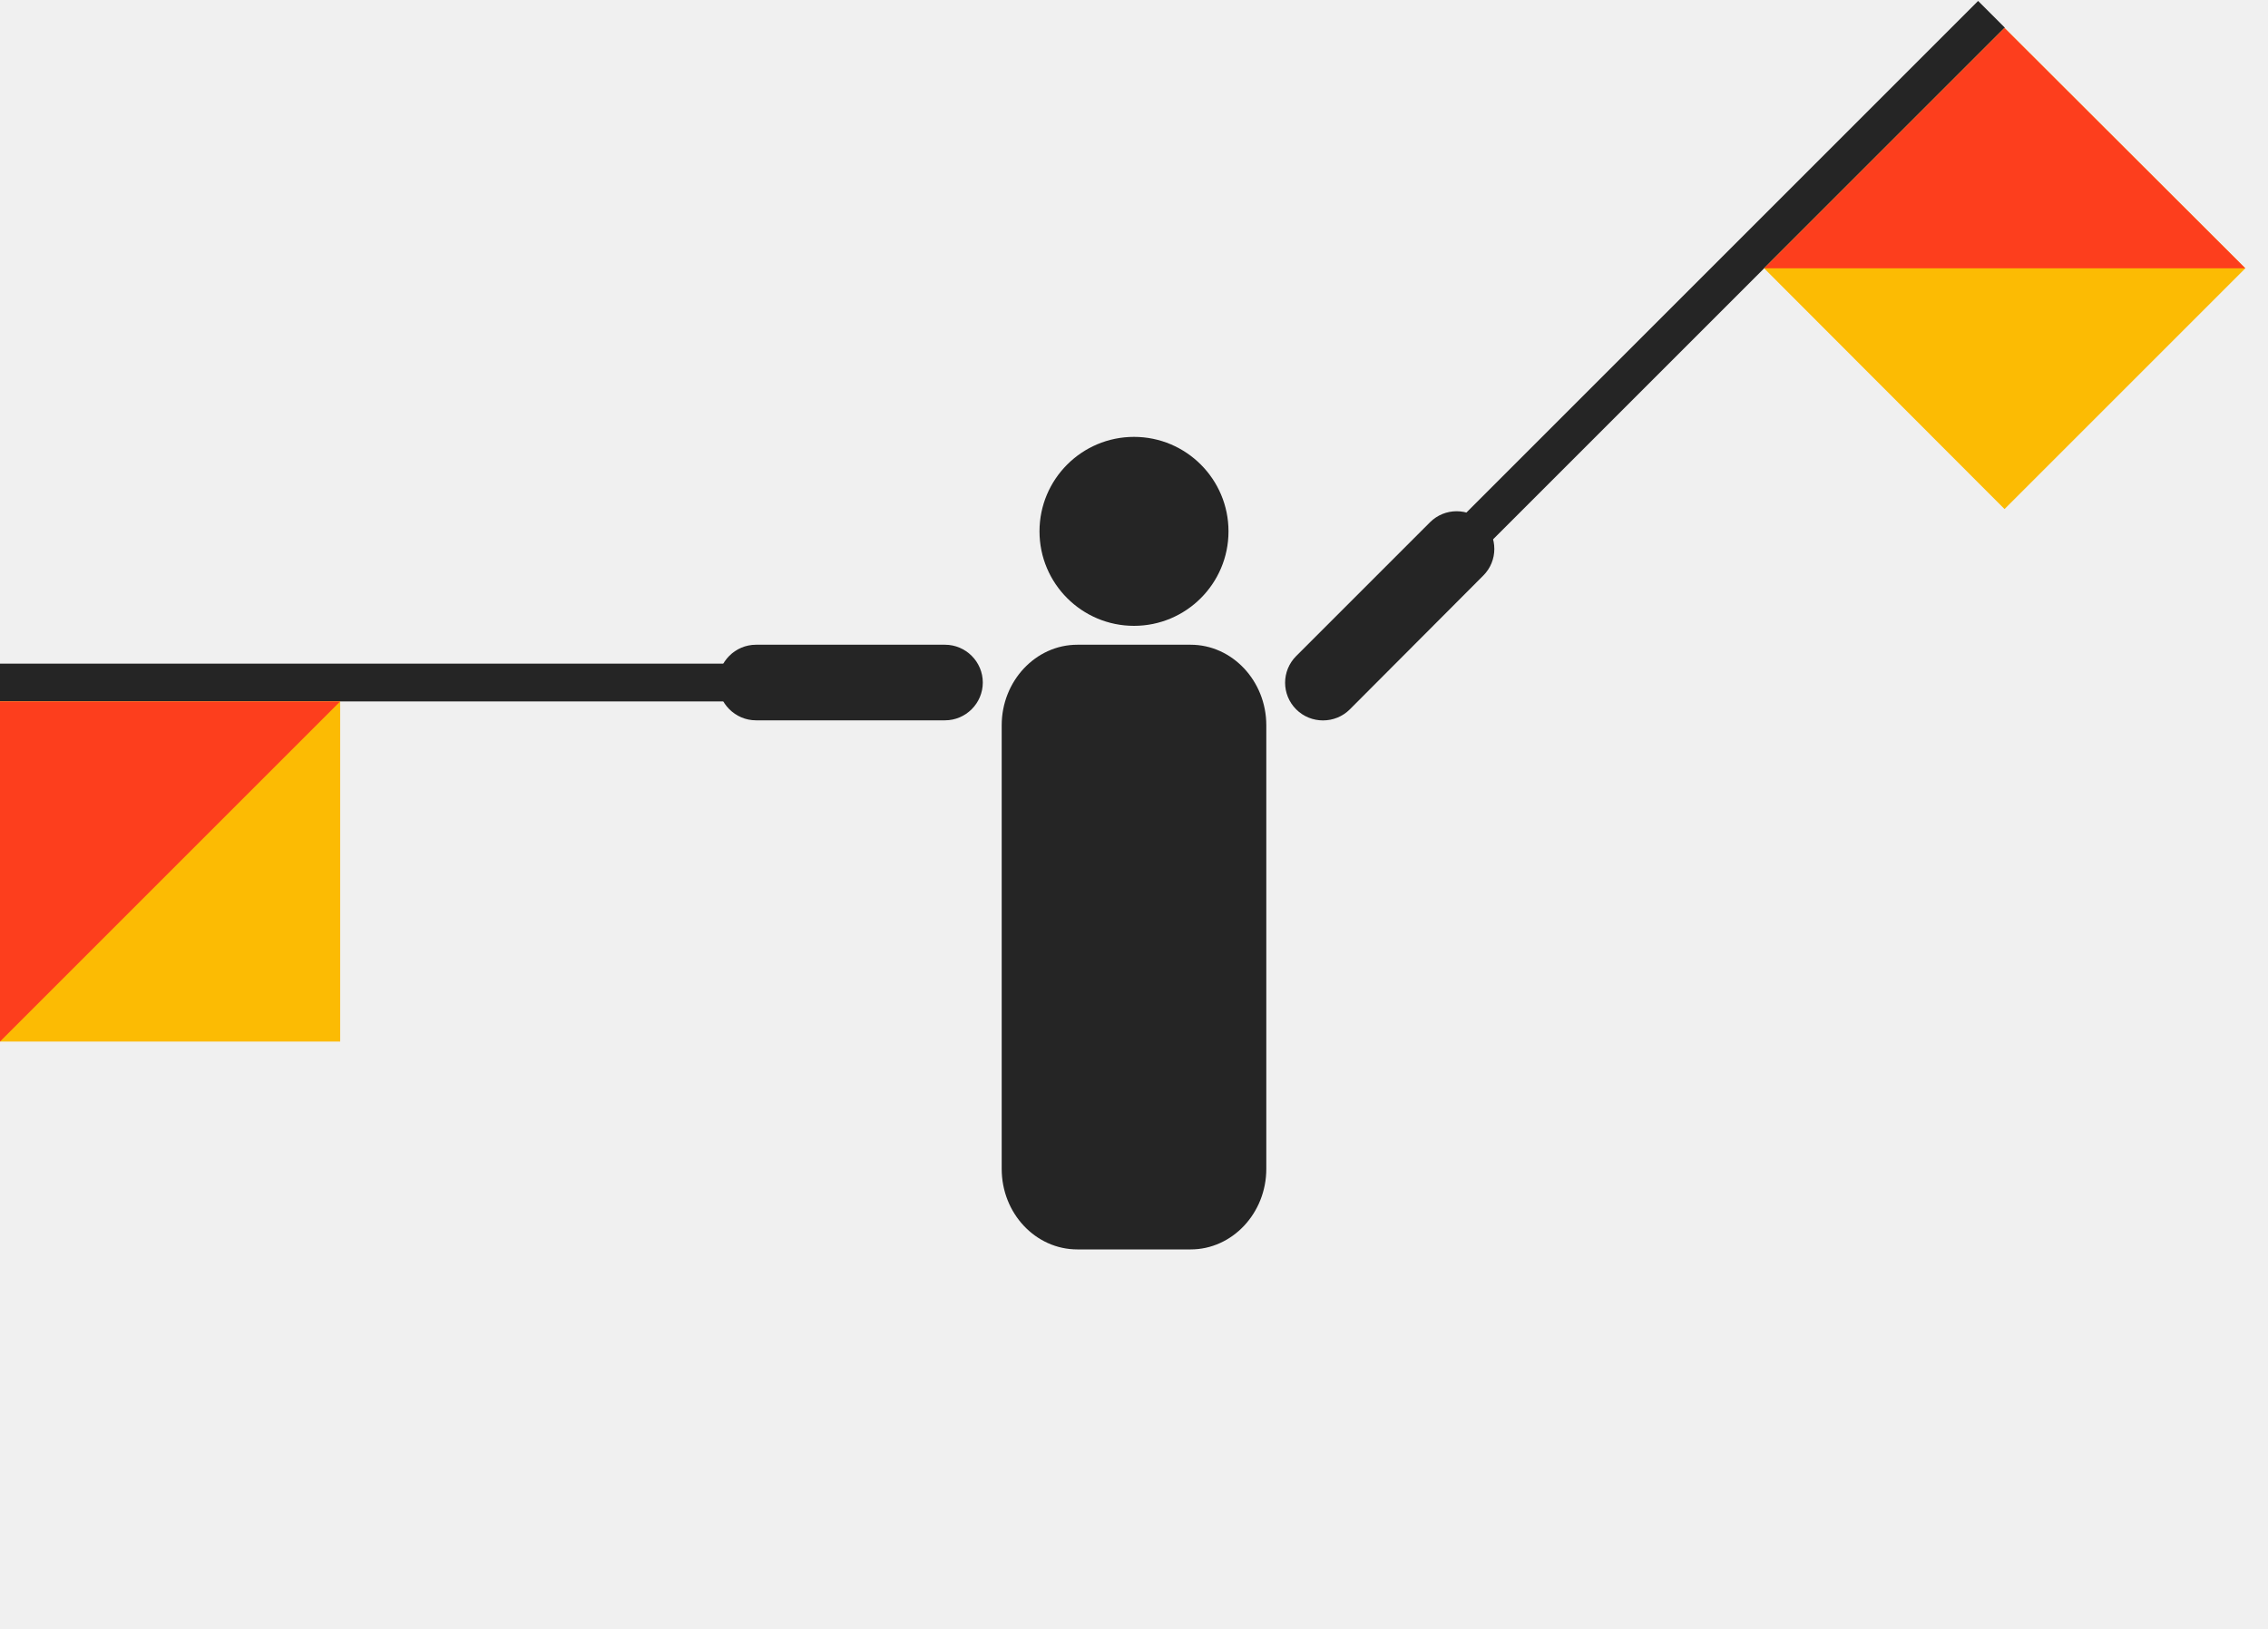
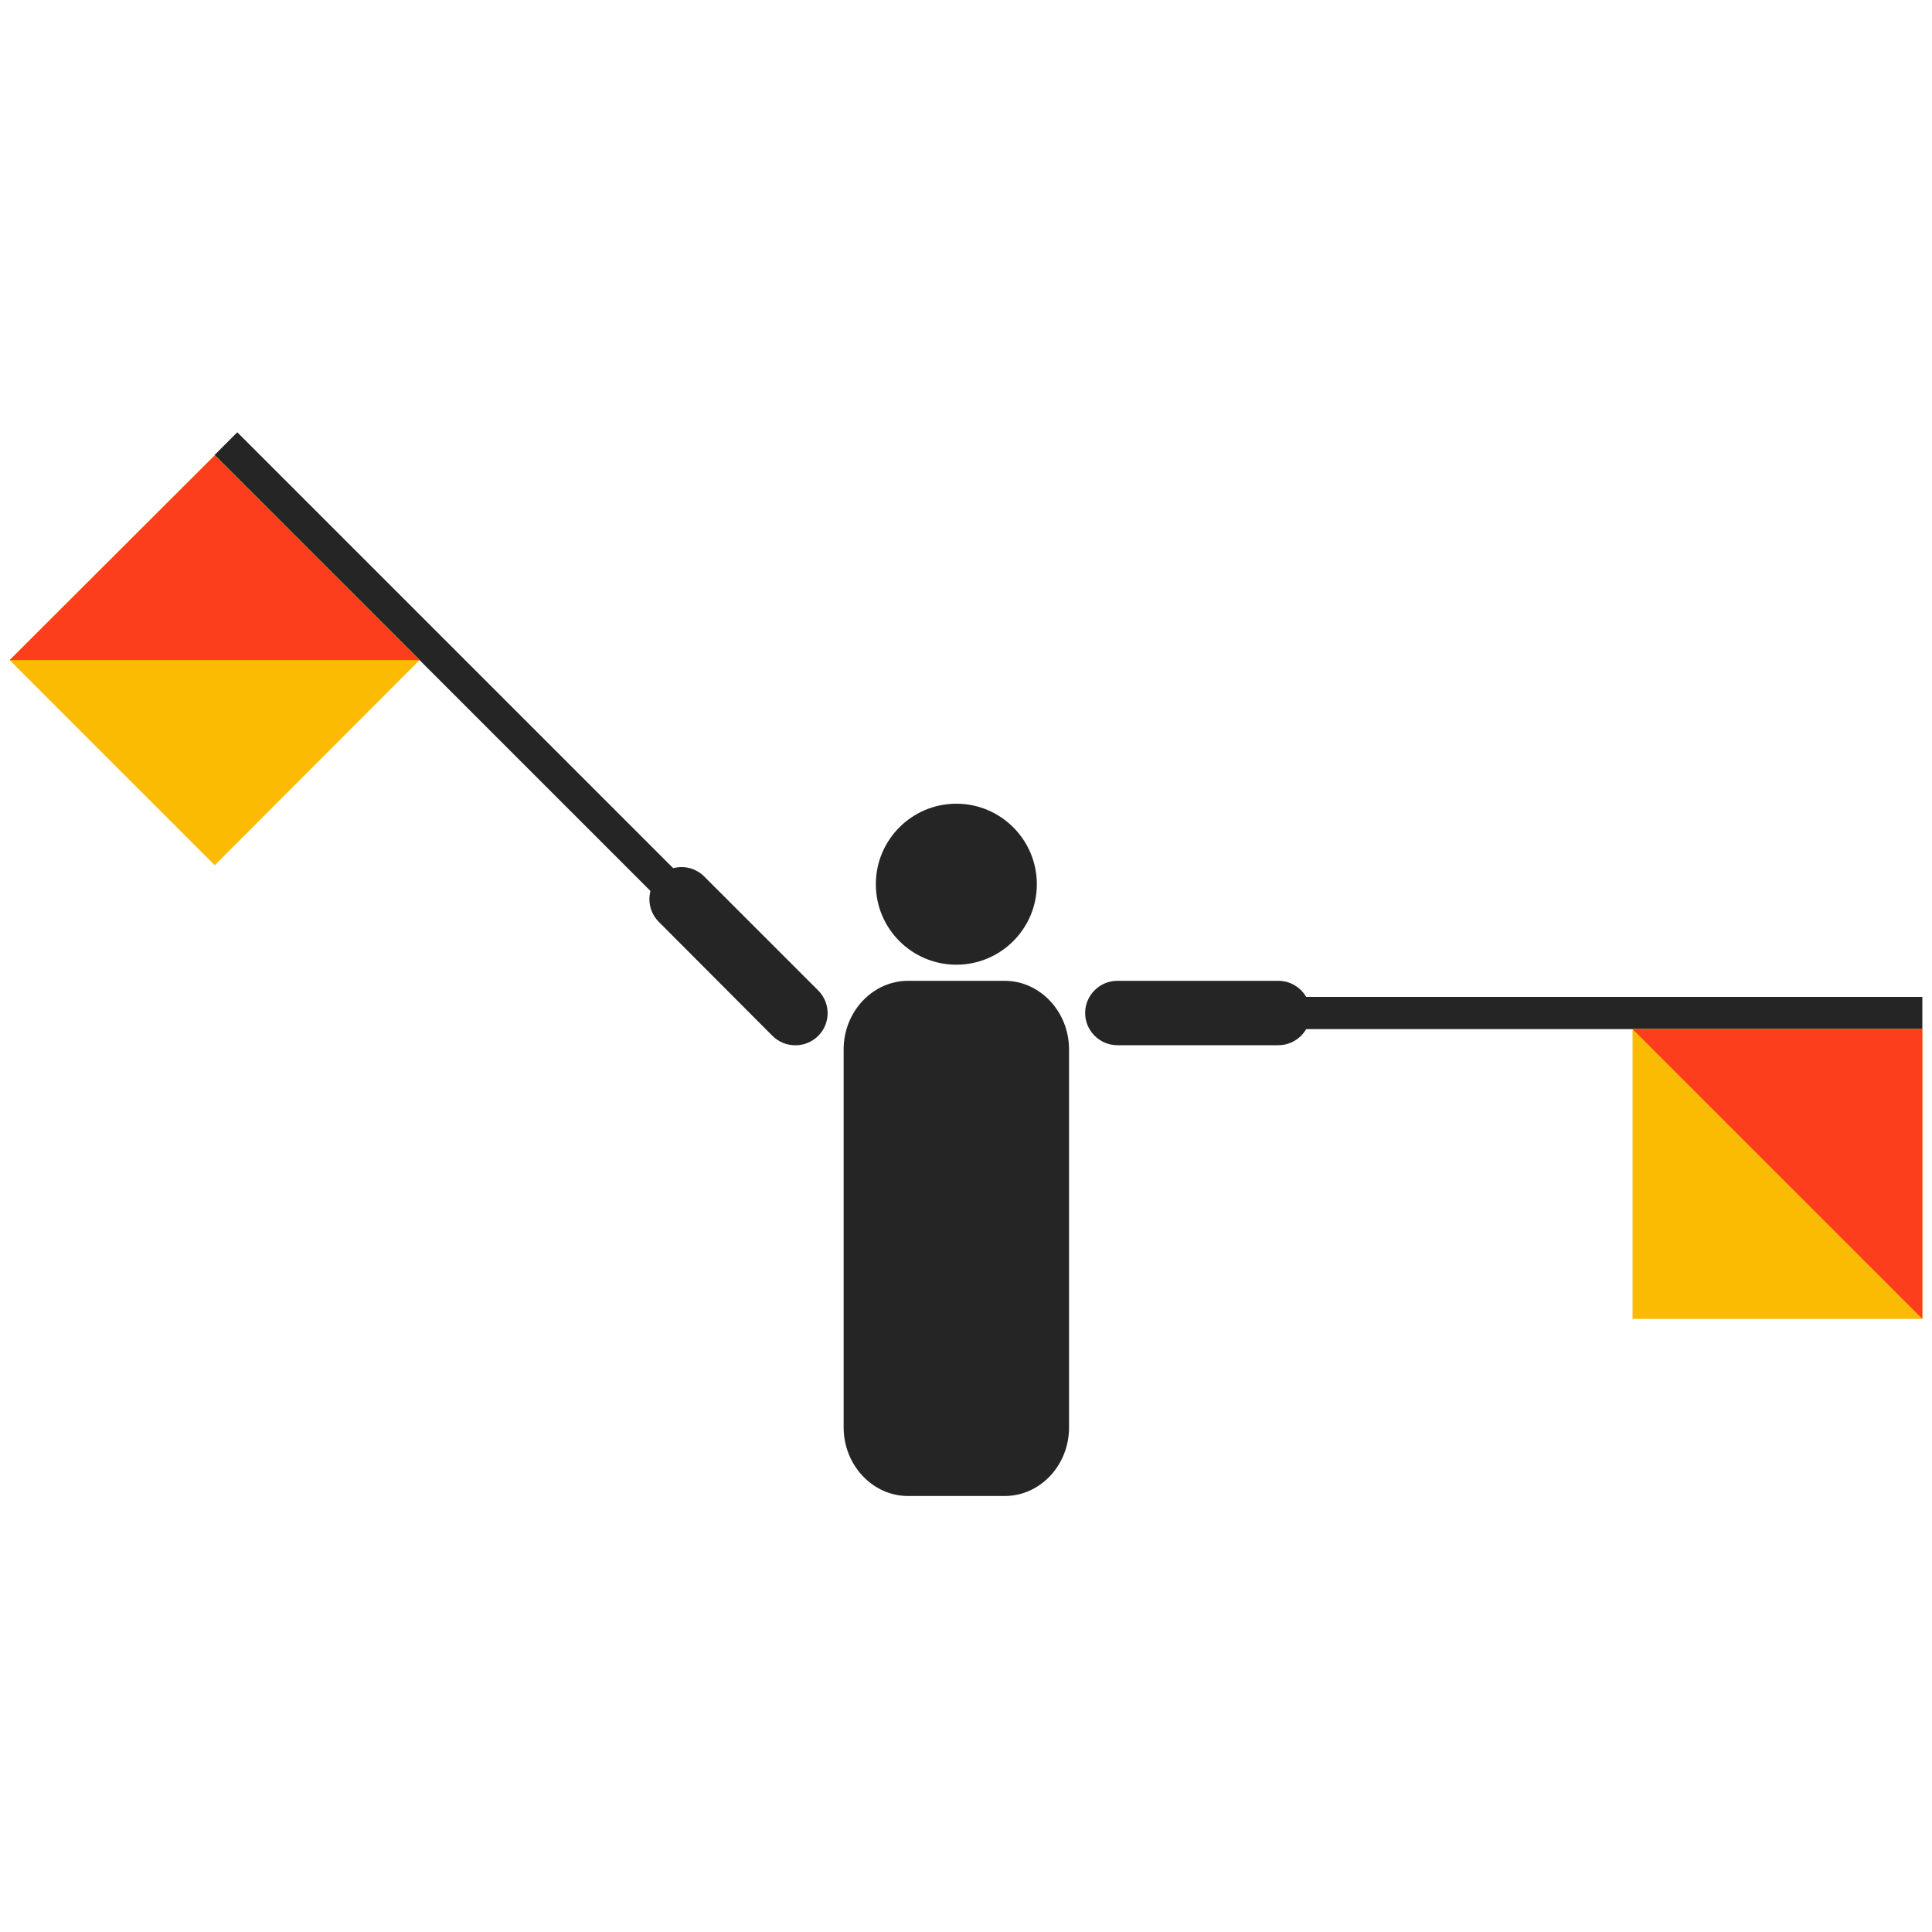
- <svg xmlns="http://www.w3.org/2000/svg" width="600" height="431" viewBox="0 0 600 431" fill="none">
-   <g clip-path="url(#clip0)">
-     <path fill-rule="evenodd" clip-rule="evenodd" d="M275 140.6C275 154.4 286.2 165.6 300 165.6C313.8 165.6 325 154.4 325 140.6C325 126.8 313.8 115.6 300 115.6C286.2 115.6 275 126.8 275 140.6Z" fill="#252525" />
-     <path fill-rule="evenodd" clip-rule="evenodd" d="M315 170.6H285C274 170.6 265 180.2 265 191.9V309.3C265 321.1 274 330.6 285 330.6H315C326 330.6 335 321 335 309.3V191.9C335 180.2 326 170.6 315 170.6Z" fill="#252525" />
-     <path fill-rule="evenodd" clip-rule="evenodd" d="M250 170.6H200C194.5 170.6 190 175.1 190 180.6C190 186.1 194.5 190.6 200 190.6H250C255.5 190.6 260 186.1 260 180.6C260 175.1 255.5 170.6 250 170.6Z" fill="#252525" />
-     <path d="M0 175.6H200V185.6H0V175.6Z" fill="#252525" />
-     <path fill-rule="evenodd" clip-rule="evenodd" d="M90 275.6V185.6H0V275.6H90Z" fill="#FCBB03" />
-     <path fill-rule="evenodd" clip-rule="evenodd" d="M90 185.6H0V275.6L90 185.6Z" fill="#FD3E1D" />
-     <path fill-rule="evenodd" clip-rule="evenodd" d="M357.1 187.699L392.4 152.299C396.3 148.399 396.3 142.099 392.4 138.199C388.5 134.299 382.2 134.299 378.3 138.199L342.9 173.599C339 177.499 339 183.799 342.9 187.699C346.8 191.599 353.2 191.599 357.1 187.699Z" fill="#252525" />
-     <path d="M523.31 0.248L530.381 7.319L388.961 148.739L381.89 141.668L523.31 0.248Z" fill="#252525" />
-     <path fill-rule="evenodd" clip-rule="evenodd" d="M530.3 134.699L594 70.999L530.3 7.399L466.7 70.999L530.3 134.699Z" fill="#FCBB03" />
-     <path fill-rule="evenodd" clip-rule="evenodd" d="M594 70.999L530.3 7.399L466.7 70.999H594Z" fill="#FD3E1D" />
-   </g>
-   <defs>
-     <clipPath id="clip0">
-       <rect width="600" height="430.3" transform="matrix(-1 0 0 1 600 0.299805)" fill="white" />
-     </clipPath>
-   </defs>
+ <svg xmlns="http://www.w3.org/2000/svg" width="600" height="600" viewBox="0 0 600 600" fill="none">
+   <rect width="600" height="600" fill="white" />
+   <path fill-rule="evenodd" clip-rule="evenodd" d="M322 274.6C322 288.4 310.8 299.6 297 299.6C283.2 299.6 272 288.4 272 274.6C272 260.8 283.2 249.6 297 249.6C310.8 249.6 322 260.8 322 274.6Z" fill="#252525" />
+   <path fill-rule="evenodd" clip-rule="evenodd" d="M282 304.6H312C323 304.6 332 314.2 332 325.9V443.3C332 455.1 323 464.6 312 464.6H282C271 464.6 262 455 262 443.3V325.9C262 314.2 271 304.6 282 304.6Z" fill="#252525" />
+   <path fill-rule="evenodd" clip-rule="evenodd" d="M347 304.6H397C402.5 304.6 407 309.1 407 314.6C407 320.1 402.5 324.6 397 324.6H347C341.5 324.6 337 320.1 337 314.6C337 309.1 341.5 304.6 347 304.6Z" fill="#252525" />
+   <path d="M597 309.6H397V319.6H597V309.6Z" fill="#252525" />
+   <path fill-rule="evenodd" clip-rule="evenodd" d="M507 409.6V319.6H597V409.6H507Z" fill="#FCBB03" />
+   <path fill-rule="evenodd" clip-rule="evenodd" d="M507 319.6H597V409.6L507 319.6Z" fill="#FD3E1D" />
+   <path fill-rule="evenodd" clip-rule="evenodd" d="M239.901 321.7L204.601 286.3C200.701 282.4 200.701 276.1 204.601 272.2C208.501 268.3 214.801 268.3 218.701 272.2L254.101 307.6C258.001 311.5 258.001 317.8 254.101 321.7C250.201 325.6 243.801 325.6 239.901 321.7Z" fill="#252525" />
+   <path d="M73.69 134.249L66.619 141.32L208.039 282.74L215.11 275.669L73.69 134.249Z" fill="#252525" />
+   <path fill-rule="evenodd" clip-rule="evenodd" d="M66.7 268.7L3 205L66.7 141.4L130.3 205L66.7 268.7Z" fill="#FCBB03" />
+   <path fill-rule="evenodd" clip-rule="evenodd" d="M3 205L66.7 141.4L130.3 205H3Z" fill="#FD3E1D" />
</svg>
